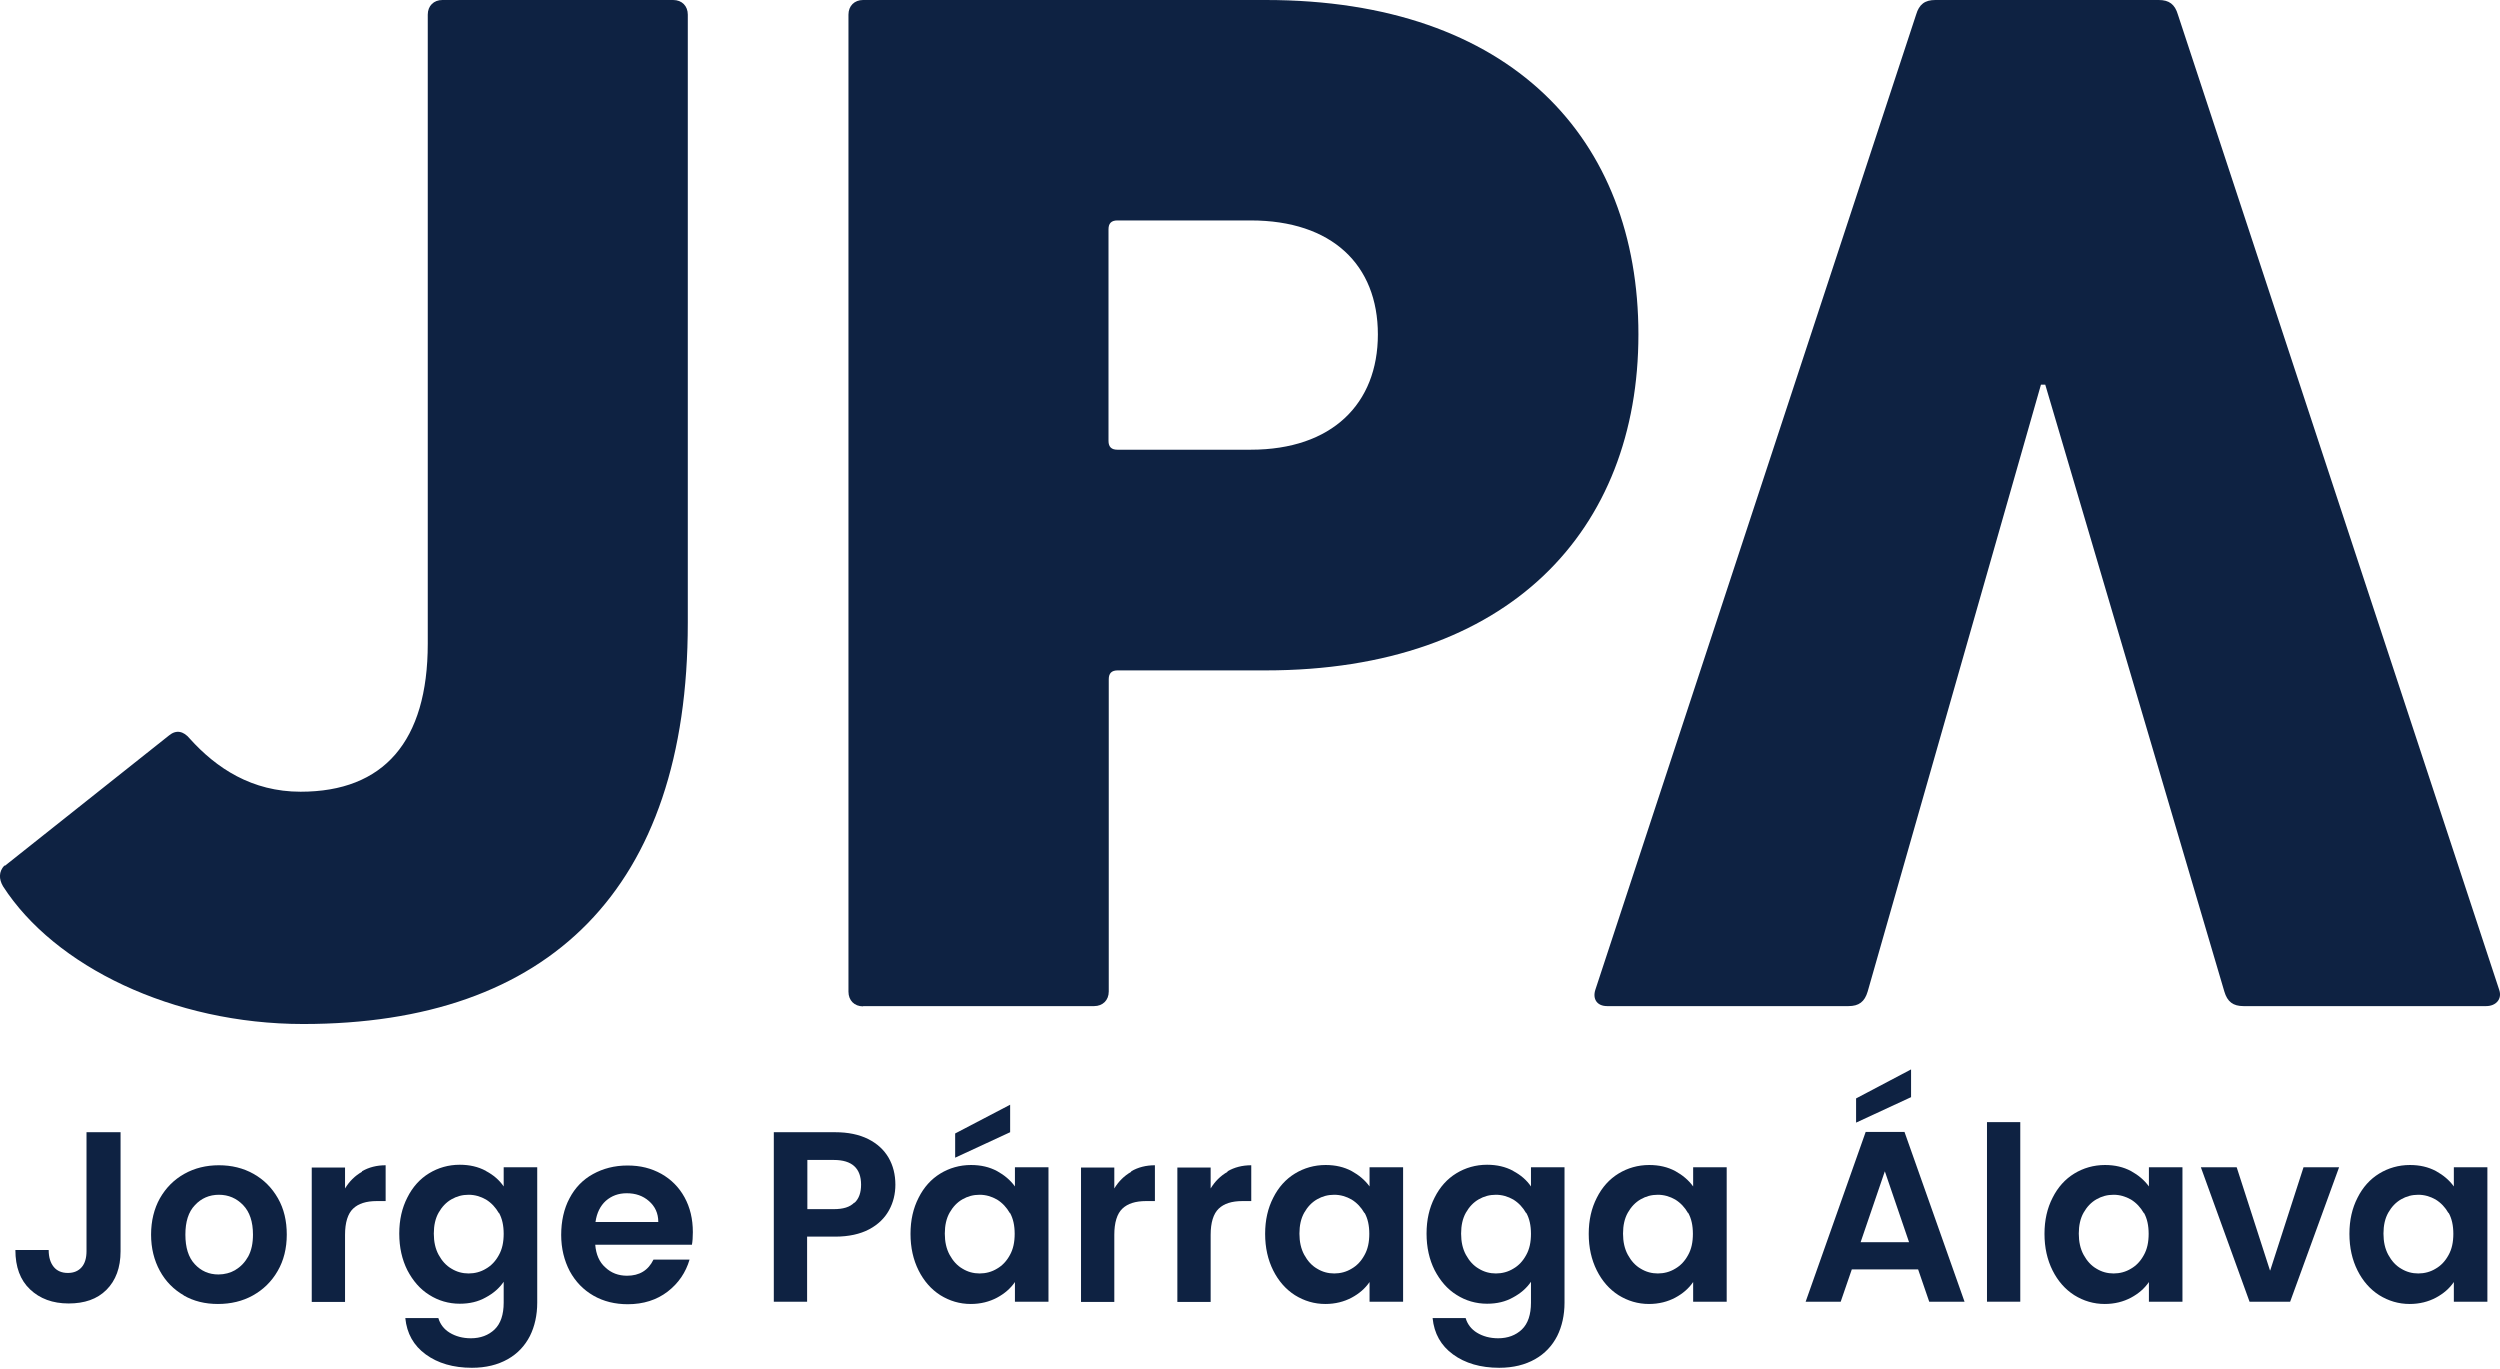
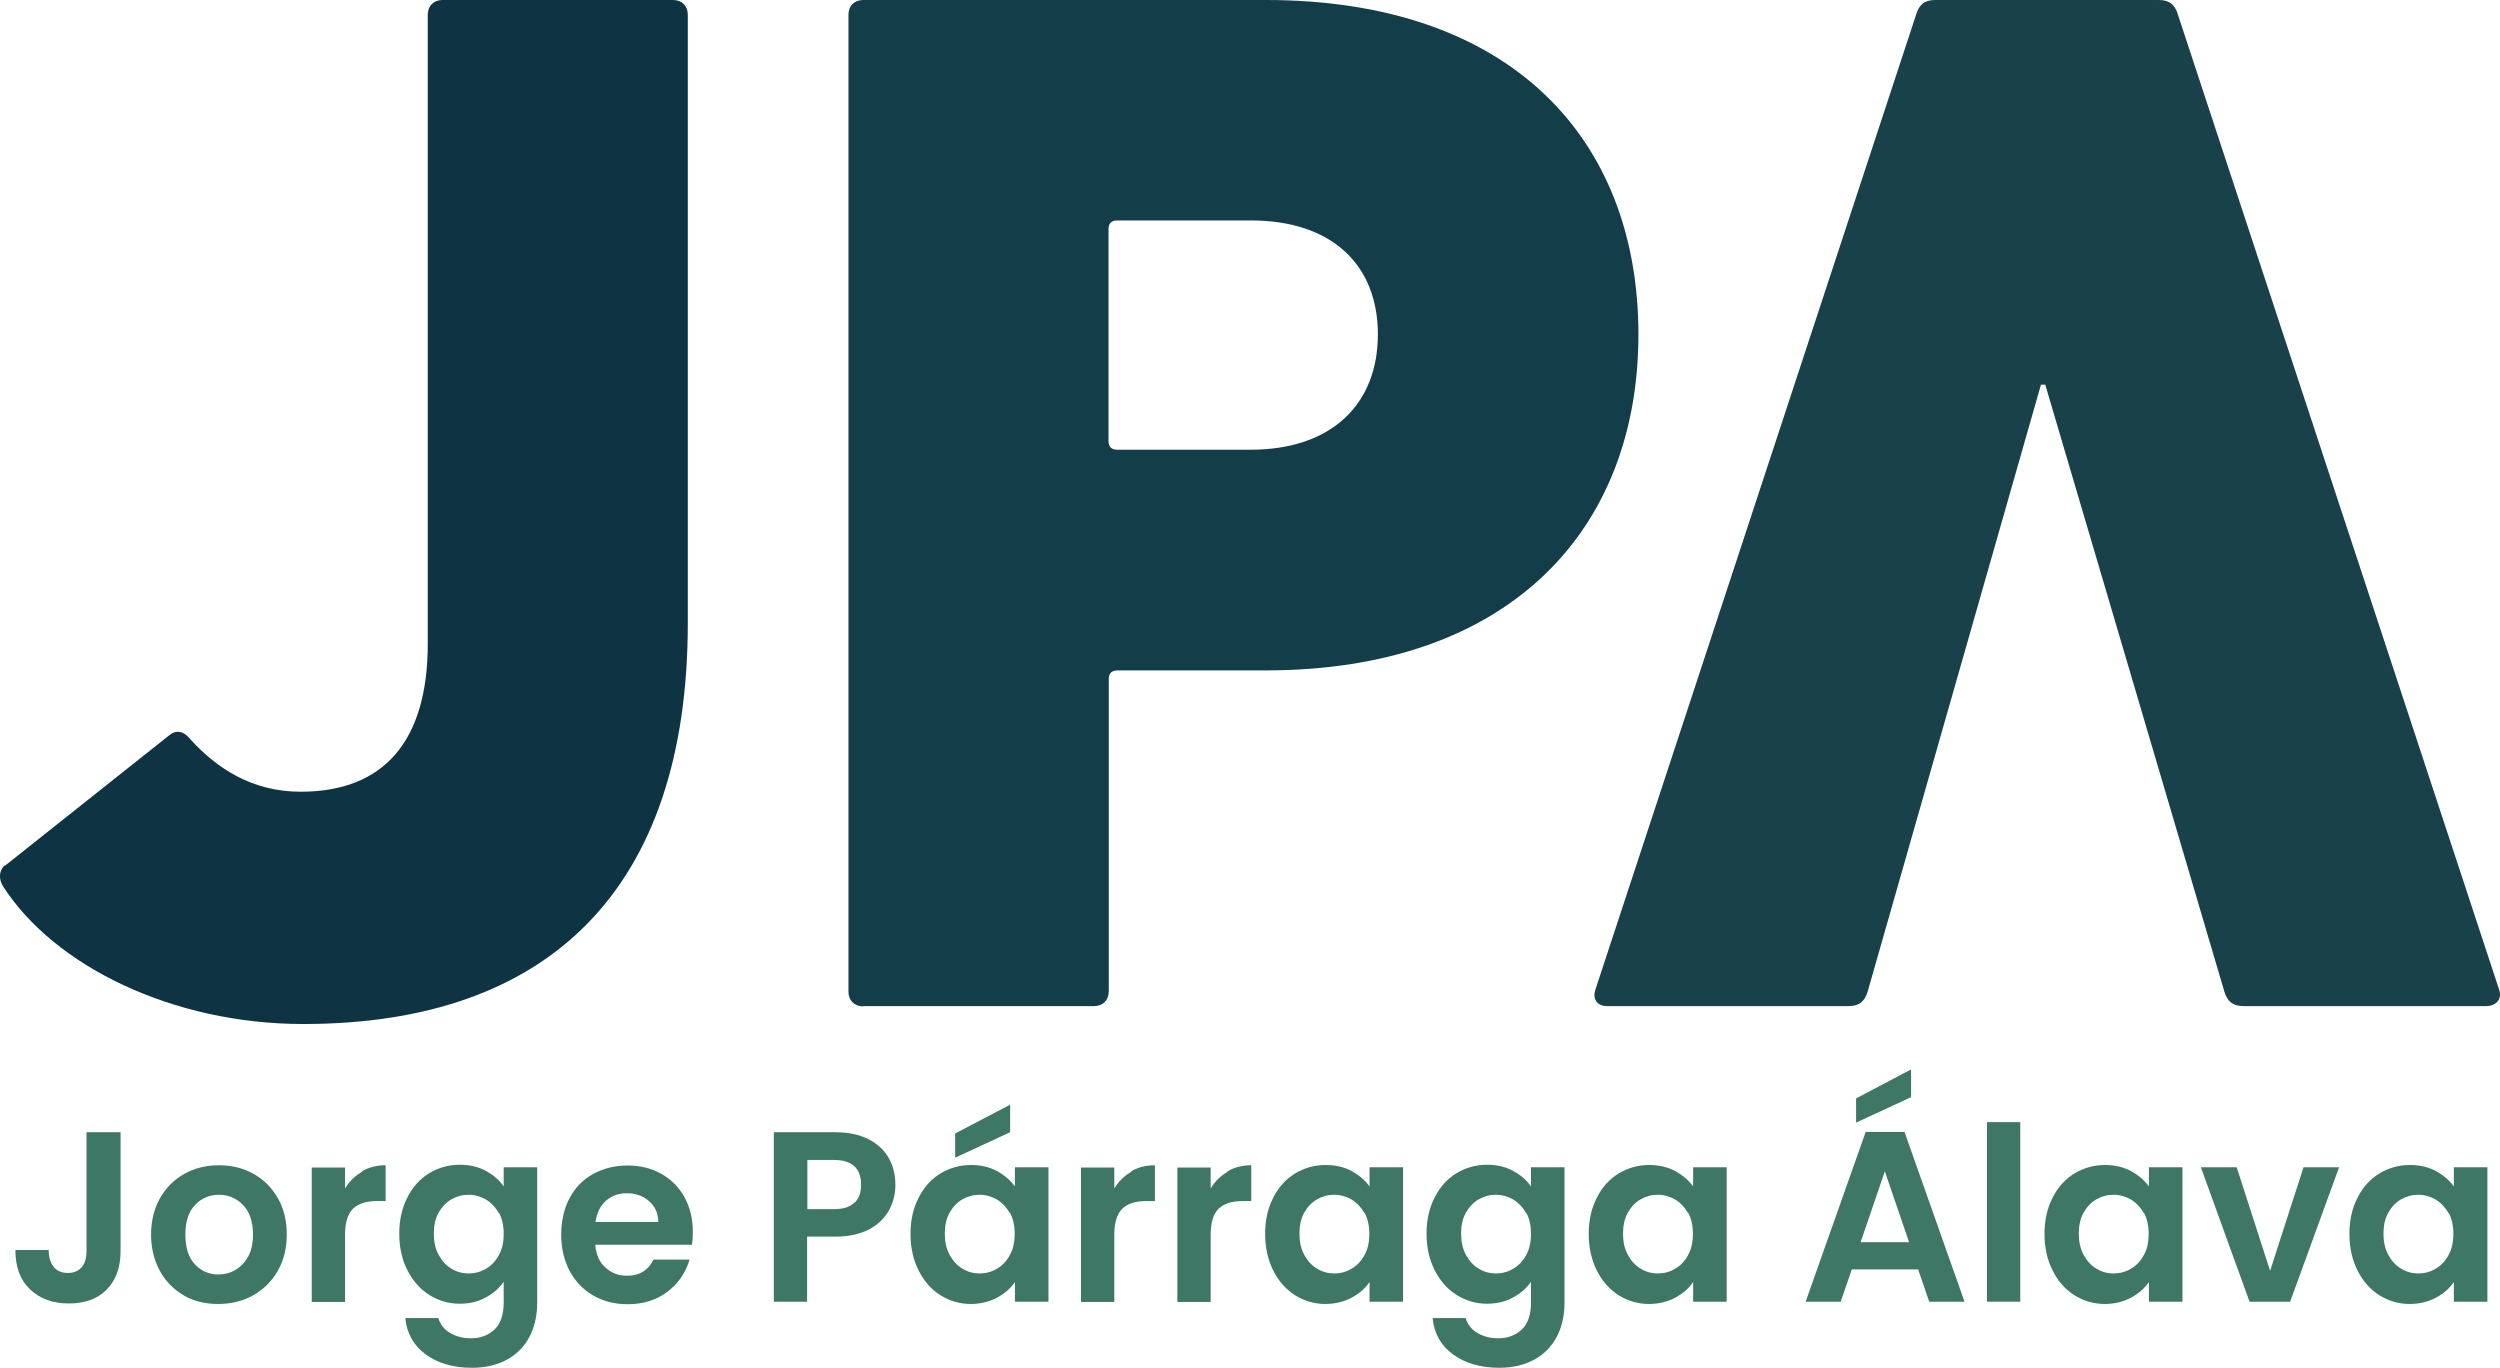
- <svg xmlns="http://www.w3.org/2000/svg" id="Capa_1" version="1.1" viewBox="0 0 99.12 54.24">
+ <svg xmlns="http://www.w3.org/2000/svg" id="Capa_1" version="1.1" viewBox="0 0 99.12 54.23">
  <defs>
    <style>
      .st0 {
-         fill: #0e2242;
+         fill: #3f7767;
+       }
+ 
+       .st1 {
+         fill: #18414a;
+       }
+ 
+       .st2 {
+         fill: #0e3444;
+       }
+ 
+       .st3 {
+         fill: #133d49;
      }
    </style>
  </defs>
-   <path class="st0" d="M.19,34.33l6.51-5.17c.29-.24.58-.17.82.12,1.06,1.18,2.47,2.11,4.4,2.11,3.29,0,5.04-1.99,5.04-5.87V.58c0-.35.24-.58.58-.58h9.15c.35,0,.58.24.58.58v24.12c0,10.56-5.51,15.9-15.25,15.9-5.17,0-9.86-2.29-11.9-5.46-.17-.29-.17-.58.05-.82h.02Z" />
-   <path class="st0" d="M34.22,39.9c-.35,0-.58-.24-.58-.58V.58c0-.35.24-.58.58-.58h15.96c9.74,0,14.78,5.51,14.78,13.26s-5.11,13.32-14.78,13.32h-5.87c-.24,0-.35.12-.35.35v12.38c0,.35-.24.58-.58.58h-9.16ZM54.63,13.26c0-2.76-1.82-4.52-5.04-4.52h-5.29c-.24,0-.35.12-.35.35v8.39c0,.24.12.35.35.35h5.29c3.22,0,5.04-1.82,5.04-4.57h0Z" />
-   <path class="st0" d="M85.59,0c.41,0,.64.17.76.58l12.74,38.67c.12.35-.12.64-.52.64h-9.62c-.41,0-.64-.17-.76-.58l-7.1-24.06h-.17l-6.87,24.06c-.12.41-.35.58-.76.58h-9.57c-.41,0-.58-.29-.47-.64L75.97.58c.12-.41.35-.58.76-.58,0,0,8.86,0,8.86,0Z" />
+   <path class="st2" d="M.19,34.33l6.51-5.17c.29-.24.58-.17.82.12,1.06,1.18,2.47,2.11,4.4,2.11,3.29,0,5.04-1.99,5.04-5.87V.58c0-.35.24-.58.58-.58h9.15c.35,0,.58.24.58.58v24.12c0,10.56-5.51,15.9-15.25,15.9-5.17,0-9.86-2.29-11.9-5.46-.17-.29-.17-.58.05-.82h.02Z" />
+   <path class="st3" d="M34.22,39.9c-.35,0-.58-.24-.58-.58V.58c0-.35.24-.58.58-.58h15.96c9.74,0,14.78,5.51,14.78,13.26s-5.11,13.32-14.78,13.32h-5.87c-.24,0-.35.12-.35.35v12.38c0,.35-.24.58-.58.58h-9.16ZM54.63,13.26c0-2.76-1.82-4.52-5.04-4.52h-5.29c-.24,0-.35.12-.35.35v8.39c0,.24.12.35.35.35h5.29c3.22,0,5.04-1.82,5.04-4.57h0Z" />
+   <path class="st1" d="M85.59,0c.41,0,.64.17.76.58l12.74,38.67c.12.35-.12.64-.52.64h-9.62c-.41,0-.64-.17-.76-.58l-7.1-24.06h-.17l-6.87,24.06c-.12.41-.35.58-.76.58h-9.57c-.41,0-.58-.29-.47-.64L75.97.58c.12-.41.35-.58.76-.58,0,0,8.86,0,8.86,0Z" />
  <g>
-     <path class="st0" d="M4.78,44.89v4.72c0,.65-.19,1.16-.56,1.53s-.87.54-1.5.54-1.14-.19-1.53-.56c-.39-.37-.58-.89-.58-1.56h1.32c0,.29.07.51.2.67.13.16.32.24.56.24s.42-.08.55-.23c.13-.15.19-.37.19-.63v-4.72h1.33Z" />
-     <path class="st0" d="M7.29,51.36c-.4-.23-.72-.55-.95-.97s-.35-.9-.35-1.44.12-1.03.35-1.44c.24-.42.56-.74.97-.97s.87-.34,1.37-.34.96.11,1.37.34c.41.23.73.55.97.97.24.42.35.9.35,1.44s-.12,1.03-.36,1.44c-.24.42-.57.74-.98.97s-.88.34-1.39.34-.96-.11-1.36-.34ZM9.33,50.35c.21-.12.38-.3.51-.53.13-.24.19-.53.19-.87,0-.51-.13-.9-.39-1.17-.26-.27-.58-.41-.96-.41s-.7.14-.95.41c-.26.27-.38.66-.38,1.17s.12.9.37,1.17c.25.27.56.41.94.41.24,0,.47-.06.68-.18Z" />
-     <path class="st0" d="M14.35,46.44c.27-.16.59-.24.94-.24v1.42h-.35c-.42,0-.73.1-.94.3-.21.2-.32.55-.32,1.04v2.66h-1.32v-5.33h1.32v.83c.17-.28.39-.5.67-.66Z" />
-     <path class="st0" d="M19.27,46.43c.3.16.53.36.7.61v-.76h1.33v5.37c0,.49-.1.94-.29,1.32-.2.39-.49.7-.88.92s-.86.34-1.42.34c-.74,0-1.35-.18-1.83-.53-.48-.35-.75-.83-.81-1.44h1.31c.07.24.22.44.45.58.23.14.51.22.84.22.38,0,.7-.12.94-.35.24-.23.36-.59.36-1.06v-.83c-.17.25-.41.46-.71.62-.3.17-.64.25-1.03.25-.44,0-.85-.12-1.21-.35-.37-.23-.65-.56-.87-.98-.21-.42-.32-.9-.32-1.45s.11-1.02.32-1.43c.21-.42.5-.74.86-.96s.77-.34,1.22-.34c.39,0,.73.08,1.03.24ZM19.78,48.1c-.13-.23-.3-.41-.51-.54-.21-.12-.44-.19-.69-.19s-.47.06-.68.18c-.21.12-.38.3-.51.53-.13.23-.19.51-.19.83s.06.6.19.84c.13.24.3.43.51.55.21.13.44.19.68.19s.48-.06.69-.19c.21-.12.38-.3.51-.54.13-.23.19-.51.19-.84s-.06-.61-.19-.84Z" />
-     <path class="st0" d="M27.43,49.35h-3.83c.03.38.16.69.4.9.23.22.52.33.86.33.49,0,.84-.21,1.05-.64h1.43c-.15.51-.44.94-.87,1.27-.43.33-.96.5-1.58.5-.5,0-.96-.11-1.36-.34-.4-.23-.71-.55-.94-.97-.22-.42-.34-.9-.34-1.44s.11-1.04.33-1.45c.22-.42.53-.74.93-.96s.85-.34,1.37-.34.94.11,1.34.33c.39.22.7.53.92.93.22.4.33.86.33,1.38,0,.19-.01.37-.04.52ZM26.1,48.45c0-.35-.13-.62-.37-.83-.24-.21-.53-.31-.88-.31-.33,0-.6.1-.83.3-.22.2-.36.48-.41.84h2.49Z" />
-     <path class="st0" d="M35.25,47.98c-.17.31-.43.57-.79.76s-.81.29-1.35.29h-1.11v2.58h-1.32v-6.72h2.43c.51,0,.95.09,1.31.27.36.18.63.43.81.74.18.31.27.67.27,1.07,0,.36-.08.7-.25,1.01ZM33.88,47.69c.18-.17.26-.41.26-.72,0-.65-.36-.98-1.08-.98h-1.05v1.95h1.05c.37,0,.64-.08.81-.26Z" />
-     <path class="st0" d="M36.42,47.49c.21-.42.5-.74.86-.96s.77-.34,1.22-.34c.39,0,.73.08,1.03.24.29.16.53.36.71.61v-.76h1.33v5.33h-1.33v-.78c-.17.25-.41.46-.71.62-.3.16-.65.25-1.04.25-.44,0-.84-.12-1.21-.35-.36-.23-.65-.56-.86-.98-.21-.42-.32-.9-.32-1.45s.11-1.02.32-1.43ZM40.04,48.1c-.13-.23-.3-.41-.51-.54-.21-.12-.44-.19-.69-.19s-.47.06-.68.18c-.21.12-.38.3-.51.53-.13.23-.19.51-.19.83s.06.6.19.84c.13.24.3.43.51.55.21.13.44.19.68.19s.48-.06.69-.19c.21-.12.38-.3.51-.54.13-.23.19-.51.19-.84s-.06-.61-.19-.84ZM40.05,44.89l-2.18,1.01v-.96l2.18-1.14v1.1Z" />
-     <path class="st0" d="M44.85,46.44c.27-.16.59-.24.94-.24v1.42h-.35c-.42,0-.73.1-.94.3-.21.2-.32.55-.32,1.04v2.66h-1.32v-5.33h1.32v.83c.17-.28.39-.5.67-.66Z" />
-     <path class="st0" d="M48.67,46.44c.27-.16.59-.24.94-.24v1.42h-.35c-.42,0-.73.1-.94.3-.21.2-.32.55-.32,1.04v2.66h-1.32v-5.33h1.32v.83c.17-.28.39-.5.67-.66Z" />
-     <path class="st0" d="M50.48,47.49c.21-.42.5-.74.86-.96s.77-.34,1.22-.34c.39,0,.73.08,1.03.24.29.16.53.36.71.61v-.76h1.33v5.33h-1.33v-.78c-.17.25-.41.46-.71.62-.3.16-.65.25-1.04.25-.44,0-.84-.12-1.21-.35-.36-.23-.65-.56-.86-.98-.21-.42-.32-.9-.32-1.45s.11-1.02.32-1.43ZM54.1,48.1c-.13-.23-.3-.41-.51-.54-.21-.12-.44-.19-.69-.19s-.47.06-.68.18c-.21.12-.38.3-.51.53-.13.23-.19.51-.19.83s.06.6.19.84c.13.24.3.43.51.55.21.13.44.19.68.19s.48-.06.69-.19c.21-.12.38-.3.51-.54.13-.23.19-.51.19-.84s-.06-.61-.19-.84Z" />
-     <path class="st0" d="M60,46.43c.3.16.53.36.7.61v-.76h1.33v5.37c0,.49-.1.94-.29,1.32-.2.39-.49.7-.88.92s-.86.34-1.42.34c-.74,0-1.35-.18-1.83-.53-.48-.35-.75-.83-.81-1.44h1.31c.07.24.22.44.45.58.23.14.51.22.84.22.38,0,.7-.12.94-.35.24-.23.36-.59.36-1.06v-.83c-.17.25-.41.46-.71.62-.3.17-.64.25-1.03.25-.44,0-.85-.12-1.21-.35-.37-.23-.65-.56-.87-.98-.21-.42-.32-.9-.32-1.45s.11-1.02.32-1.43c.21-.42.5-.74.86-.96s.77-.34,1.22-.34c.39,0,.73.08,1.03.24ZM60.51,48.1c-.13-.23-.3-.41-.51-.54-.21-.12-.44-.19-.69-.19s-.47.06-.68.18c-.21.12-.38.3-.51.53-.13.23-.19.51-.19.83s.06.6.19.84c.13.24.3.43.51.55.21.13.44.19.68.19s.48-.06.69-.19c.21-.12.38-.3.51-.54.13-.23.19-.51.19-.84s-.06-.61-.19-.84Z" />
-     <path class="st0" d="M63.31,47.49c.21-.42.5-.74.86-.96s.77-.34,1.22-.34c.39,0,.73.08,1.03.24.29.16.53.36.71.61v-.76h1.33v5.33h-1.33v-.78c-.17.25-.41.46-.71.62-.3.16-.65.25-1.04.25-.44,0-.84-.12-1.21-.35-.36-.23-.65-.56-.86-.98-.21-.42-.32-.9-.32-1.45s.11-1.02.32-1.43ZM66.93,48.1c-.13-.23-.3-.41-.51-.54-.21-.12-.44-.19-.69-.19s-.47.06-.68.18c-.21.12-.38.3-.51.53-.13.23-.19.51-.19.83s.06.6.19.84c.13.24.3.43.51.55.21.13.44.19.68.19s.48-.06.69-.19c.21-.12.38-.3.51-.54.13-.23.19-.51.19-.84s-.06-.61-.19-.84Z" />
-     <path class="st0" d="M76.05,50.33h-2.63l-.44,1.28h-1.39l2.38-6.73h1.54l2.38,6.73h-1.4l-.44-1.28ZM75.77,43.5l-2.18,1.01v-.96l2.18-1.15v1.1ZM75.69,49.25l-.96-2.81-.96,2.81h1.91Z" />
+     <path class="st0" d="M4.78,44.89v4.72c0,.65-.19,1.16-.56,1.53s-.87.54-1.5.54-1.14-.19-1.53-.56c-.39-.37-.58-.89-.58-1.56h1.32c0,.29.07.51.2.67.13.16.32.24.56.24s.42-.08.55-.23c.13-.15.19-.37.19-.63v-4.72h1.35Z" />
+     <path class="st0" d="M7.29,51.36c-.4-.23-.72-.55-.95-.97s-.35-.9-.35-1.44.12-1.03.35-1.44c.24-.42.56-.74.97-.97s.87-.34,1.37-.34.96.11,1.37.34.73.55.97.97c.24.42.35.9.35,1.44s-.12,1.03-.36,1.44c-.24.42-.57.74-.98.97s-.88.34-1.39.34-.96-.11-1.36-.34h0ZM9.33,50.35c.21-.12.38-.3.51-.53.13-.24.19-.53.19-.87,0-.51-.13-.9-.39-1.17-.26-.27-.58-.41-.96-.41s-.7.14-.95.41c-.26.27-.38.66-.38,1.17s.12.9.37,1.17c.25.27.56.41.94.41.24,0,.47-.06.68-.18h0Z" />
+     <path class="st0" d="M14.35,46.44c.27-.16.59-.24.94-.24v1.42h-.35c-.42,0-.73.1-.94.3-.21.2-.32.55-.32,1.04v2.66h-1.32v-5.33h1.32v.83c.17-.28.39-.5.67-.66v-.02Z" />
+     <path class="st0" d="M19.27,46.43c.3.16.53.36.7.61v-.76h1.33v5.37c0,.49-.1.94-.29,1.32-.2.39-.49.7-.88.92s-.86.34-1.42.34c-.74,0-1.35-.18-1.83-.53s-.75-.83-.81-1.44h1.31c.07.24.22.44.45.58.23.14.51.22.84.22.38,0,.7-.12.94-.35s.36-.59.36-1.06v-.83c-.17.25-.41.46-.71.62-.3.17-.64.25-1.03.25-.44,0-.85-.12-1.21-.35-.37-.23-.65-.56-.87-.98-.21-.42-.32-.9-.32-1.45s.11-1.02.32-1.43c.21-.42.5-.74.86-.96s.77-.34,1.22-.34c.39,0,.73.08,1.03.24h0ZM19.78,48.1c-.13-.23-.3-.41-.51-.54-.21-.12-.44-.19-.69-.19s-.47.06-.68.18c-.21.12-.38.3-.51.53-.13.23-.19.51-.19.83s.06.6.19.84c.13.24.3.43.51.55.21.13.44.19.68.19s.48-.06.69-.19c.21-.12.38-.3.51-.54.13-.23.19-.51.19-.84s-.06-.61-.19-.84v.02Z" />
+     <path class="st0" d="M27.43,49.35h-3.83c.03.38.16.69.4.9.23.22.52.33.86.33.49,0,.84-.21,1.05-.64h1.43c-.15.51-.44.94-.87,1.27s-.96.5-1.58.5c-.5,0-.96-.11-1.36-.34-.4-.23-.71-.55-.94-.97-.22-.42-.34-.9-.34-1.44s.11-1.04.33-1.45c.22-.42.53-.74.93-.96s.85-.34,1.37-.34.94.11,1.34.33c.39.22.7.53.92.93s.33.86.33,1.38c0,.19-.01.37-.04.52v-.02ZM26.1,48.45c0-.35-.13-.62-.37-.83-.24-.21-.53-.31-.88-.31-.33,0-.6.1-.83.3-.22.2-.36.48-.41.84,0,0,2.49,0,2.49,0Z" />
+     <path class="st0" d="M35.25,47.98c-.17.31-.43.57-.79.76s-.81.29-1.35.29h-1.11v2.58h-1.32v-6.72h2.43c.51,0,.95.09,1.31.27s.63.43.81.74.27.67.27,1.07c0,.36-.08.7-.25,1.01ZM33.88,47.69c.18-.17.26-.41.26-.72,0-.65-.36-.98-1.08-.98h-1.05v1.95h1.05c.37,0,.64-.08.81-.26h.01Z" />
+     <path class="st0" d="M36.42,47.49c.21-.42.5-.74.86-.96s.77-.34,1.22-.34c.39,0,.73.08,1.03.24.29.16.53.36.71.61v-.76h1.33v5.33h-1.33v-.78c-.17.25-.41.46-.71.62s-.65.25-1.04.25c-.44,0-.84-.12-1.21-.35-.36-.23-.65-.56-.86-.98s-.32-.9-.32-1.45.11-1.02.32-1.43ZM40.04,48.1c-.13-.23-.3-.41-.51-.54-.21-.12-.44-.19-.69-.19s-.47.06-.68.18-.38.3-.51.53c-.13.23-.19.51-.19.83s.06.6.19.84c.13.24.3.43.51.55.21.13.44.19.68.19s.48-.06.69-.19c.21-.12.38-.3.51-.54.13-.23.19-.51.19-.84s-.06-.61-.19-.84v.02ZM40.05,44.89l-2.18,1.01v-.96l2.18-1.14v1.1h0Z" />
+     <path class="st0" d="M44.85,46.44c.27-.16.59-.24.94-.24v1.42h-.35c-.42,0-.73.1-.94.3s-.32.55-.32,1.04v2.66h-1.32v-5.33h1.32v.83c.17-.28.39-.5.67-.66v-.02Z" />
+     <path class="st0" d="M48.67,46.44c.27-.16.59-.24.94-.24v1.42h-.35c-.42,0-.73.1-.94.3s-.32.55-.32,1.04v2.66h-1.32v-5.33h1.32v.83c.17-.28.39-.5.67-.66v-.02Z" />
+     <path class="st0" d="M50.48,47.49c.21-.42.5-.74.86-.96s.77-.34,1.22-.34c.39,0,.73.08,1.03.24.29.16.53.36.71.61v-.76h1.33v5.33h-1.33v-.78c-.17.25-.41.46-.71.62s-.65.25-1.04.25c-.44,0-.84-.12-1.21-.35-.36-.23-.65-.56-.86-.98s-.32-.9-.32-1.45.11-1.02.32-1.43ZM54.1,48.1c-.13-.23-.3-.41-.51-.54-.21-.12-.44-.19-.69-.19s-.47.06-.68.18-.38.3-.51.53c-.13.23-.19.51-.19.83s.06.6.19.84c.13.24.3.43.51.55.21.13.44.19.68.19s.48-.06.69-.19c.21-.12.38-.3.51-.54.13-.23.19-.51.19-.84s-.06-.61-.19-.84v.02Z" />
+     <path class="st0" d="M60,46.43c.3.16.53.36.7.61v-.76h1.33v5.37c0,.49-.1.94-.29,1.32-.2.39-.49.7-.88.92s-.86.34-1.42.34c-.74,0-1.35-.18-1.83-.53-.48-.35-.75-.83-.81-1.44h1.31c.07.24.22.44.45.58.23.14.51.22.84.22.38,0,.7-.12.94-.35.24-.23.36-.59.36-1.06v-.83c-.17.25-.41.46-.71.62-.3.17-.64.25-1.03.25-.44,0-.85-.12-1.21-.35-.37-.23-.65-.56-.87-.98-.21-.42-.32-.9-.32-1.45s.11-1.02.32-1.43c.21-.42.5-.74.86-.96s.77-.34,1.22-.34c.39,0,.73.08,1.03.24h0ZM60.51,48.1c-.13-.23-.3-.41-.51-.54-.21-.12-.44-.19-.69-.19s-.47.06-.68.18-.38.3-.51.53c-.13.23-.19.51-.19.83s.06.6.19.84c.13.24.3.43.51.55.21.13.44.19.68.19s.48-.06.69-.19c.21-.12.38-.3.51-.54.13-.23.19-.51.19-.84s-.06-.61-.19-.84v.02Z" />
+     <path class="st0" d="M63.31,47.49c.21-.42.5-.74.86-.96.36-.22.77-.34,1.22-.34.39,0,.73.08,1.03.24.29.16.53.36.71.61v-.76h1.33v5.33h-1.33v-.78c-.17.25-.41.46-.71.62-.3.16-.65.25-1.04.25-.44,0-.84-.12-1.21-.35-.36-.23-.65-.56-.86-.98s-.32-.9-.32-1.45.11-1.02.32-1.43ZM66.93,48.1c-.13-.23-.3-.41-.51-.54-.21-.12-.44-.19-.69-.19s-.47.06-.68.18-.38.3-.51.53c-.13.23-.19.51-.19.83s.06.6.19.84c.13.24.3.43.51.55.21.13.44.19.68.19s.48-.06.69-.19c.21-.12.38-.3.51-.54.13-.23.19-.51.19-.84s-.06-.61-.19-.84v.02Z" />
+     <path class="st0" d="M76.05,50.33h-2.63l-.44,1.28h-1.39l2.38-6.73h1.54l2.38,6.73h-1.4s-.44-1.28-.44-1.28ZM75.77,43.5l-2.18,1.01v-.96l2.18-1.15v1.1ZM75.69,49.25l-.96-2.81-.96,2.81h1.92Z" />
    <path class="st0" d="M80.1,44.49v7.12h-1.32v-7.12h1.32Z" />
-     <path class="st0" d="M81.38,47.49c.21-.42.5-.74.86-.96s.77-.34,1.22-.34c.39,0,.73.08,1.03.24.29.16.53.36.71.61v-.76h1.33v5.33h-1.33v-.78c-.17.25-.41.46-.71.62-.3.16-.65.25-1.04.25-.44,0-.84-.12-1.21-.35-.36-.23-.65-.56-.86-.98-.21-.42-.32-.9-.32-1.45s.11-1.02.32-1.43ZM85,48.1c-.13-.23-.3-.41-.51-.54-.21-.12-.44-.19-.69-.19s-.47.06-.68.18c-.21.12-.38.3-.51.53-.13.23-.19.51-.19.83s.06.6.19.84c.13.24.3.43.51.55.21.13.44.19.68.19s.48-.06.69-.19c.21-.12.38-.3.51-.54.13-.23.19-.51.19-.84s-.06-.61-.19-.84Z" />
-     <path class="st0" d="M90.01,50.37l1.32-4.09h1.41l-1.94,5.33h-1.61l-1.93-5.33h1.42l1.32,4.09Z" />
-     <path class="st0" d="M93.47,47.49c.21-.42.5-.74.86-.96s.77-.34,1.22-.34c.39,0,.73.08,1.03.24.29.16.53.36.71.61v-.76h1.33v5.33h-1.33v-.78c-.17.25-.41.46-.71.62-.3.16-.65.25-1.04.25-.44,0-.84-.12-1.21-.35-.36-.23-.65-.56-.86-.98-.21-.42-.32-.9-.32-1.45s.11-1.02.32-1.43ZM97.08,48.1c-.13-.23-.3-.41-.51-.54-.21-.12-.44-.19-.69-.19s-.47.06-.68.18c-.21.12-.38.3-.51.53-.13.23-.19.51-.19.83s.06.6.19.84c.13.24.3.43.51.55.21.13.44.19.68.19s.48-.06.69-.19c.21-.12.38-.3.51-.54.13-.23.19-.51.19-.84s-.06-.61-.19-.84Z" />
+     <path class="st0" d="M81.38,47.49c.21-.42.5-.74.86-.96s.77-.34,1.22-.34c.39,0,.73.08,1.03.24.29.16.53.36.71.61v-.76h1.33v5.33h-1.33v-.78c-.17.25-.41.46-.71.62-.3.16-.65.25-1.04.25-.44,0-.84-.12-1.21-.35-.36-.23-.65-.56-.86-.98s-.32-.9-.32-1.45.11-1.02.32-1.43ZM85,48.1c-.13-.23-.3-.41-.51-.54-.21-.12-.44-.19-.69-.19s-.47.06-.68.18-.38.3-.51.53c-.13.23-.19.51-.19.83s.06.6.19.84c.13.24.3.43.51.55.21.13.44.19.68.19s.48-.06.69-.19c.21-.12.38-.3.51-.54.13-.23.19-.51.19-.84s-.06-.61-.19-.84v.02Z" />
+     <path class="st0" d="M90.01,50.37l1.32-4.09h1.41l-1.94,5.33h-1.61l-1.93-5.33h1.42l1.32,4.09h.01Z" />
+     <path class="st0" d="M93.47,47.49c.21-.42.5-.74.86-.96s.77-.34,1.22-.34c.39,0,.73.08,1.03.24.29.16.53.36.71.61v-.76h1.33v5.33h-1.33v-.78c-.17.25-.41.46-.71.62-.3.16-.65.25-1.04.25-.44,0-.84-.12-1.21-.35-.36-.23-.65-.56-.86-.98s-.32-.9-.32-1.45.11-1.02.32-1.43ZM97.08,48.1c-.13-.23-.3-.41-.51-.54-.21-.12-.44-.19-.69-.19s-.47.06-.68.18-.38.3-.51.53c-.13.23-.19.51-.19.83s.06.6.19.84c.13.24.3.43.51.55.21.13.44.19.68.19s.48-.06.69-.19c.21-.12.38-.3.51-.54.13-.23.19-.51.19-.84s-.06-.61-.19-.84v.02Z" />
  </g>
</svg>
